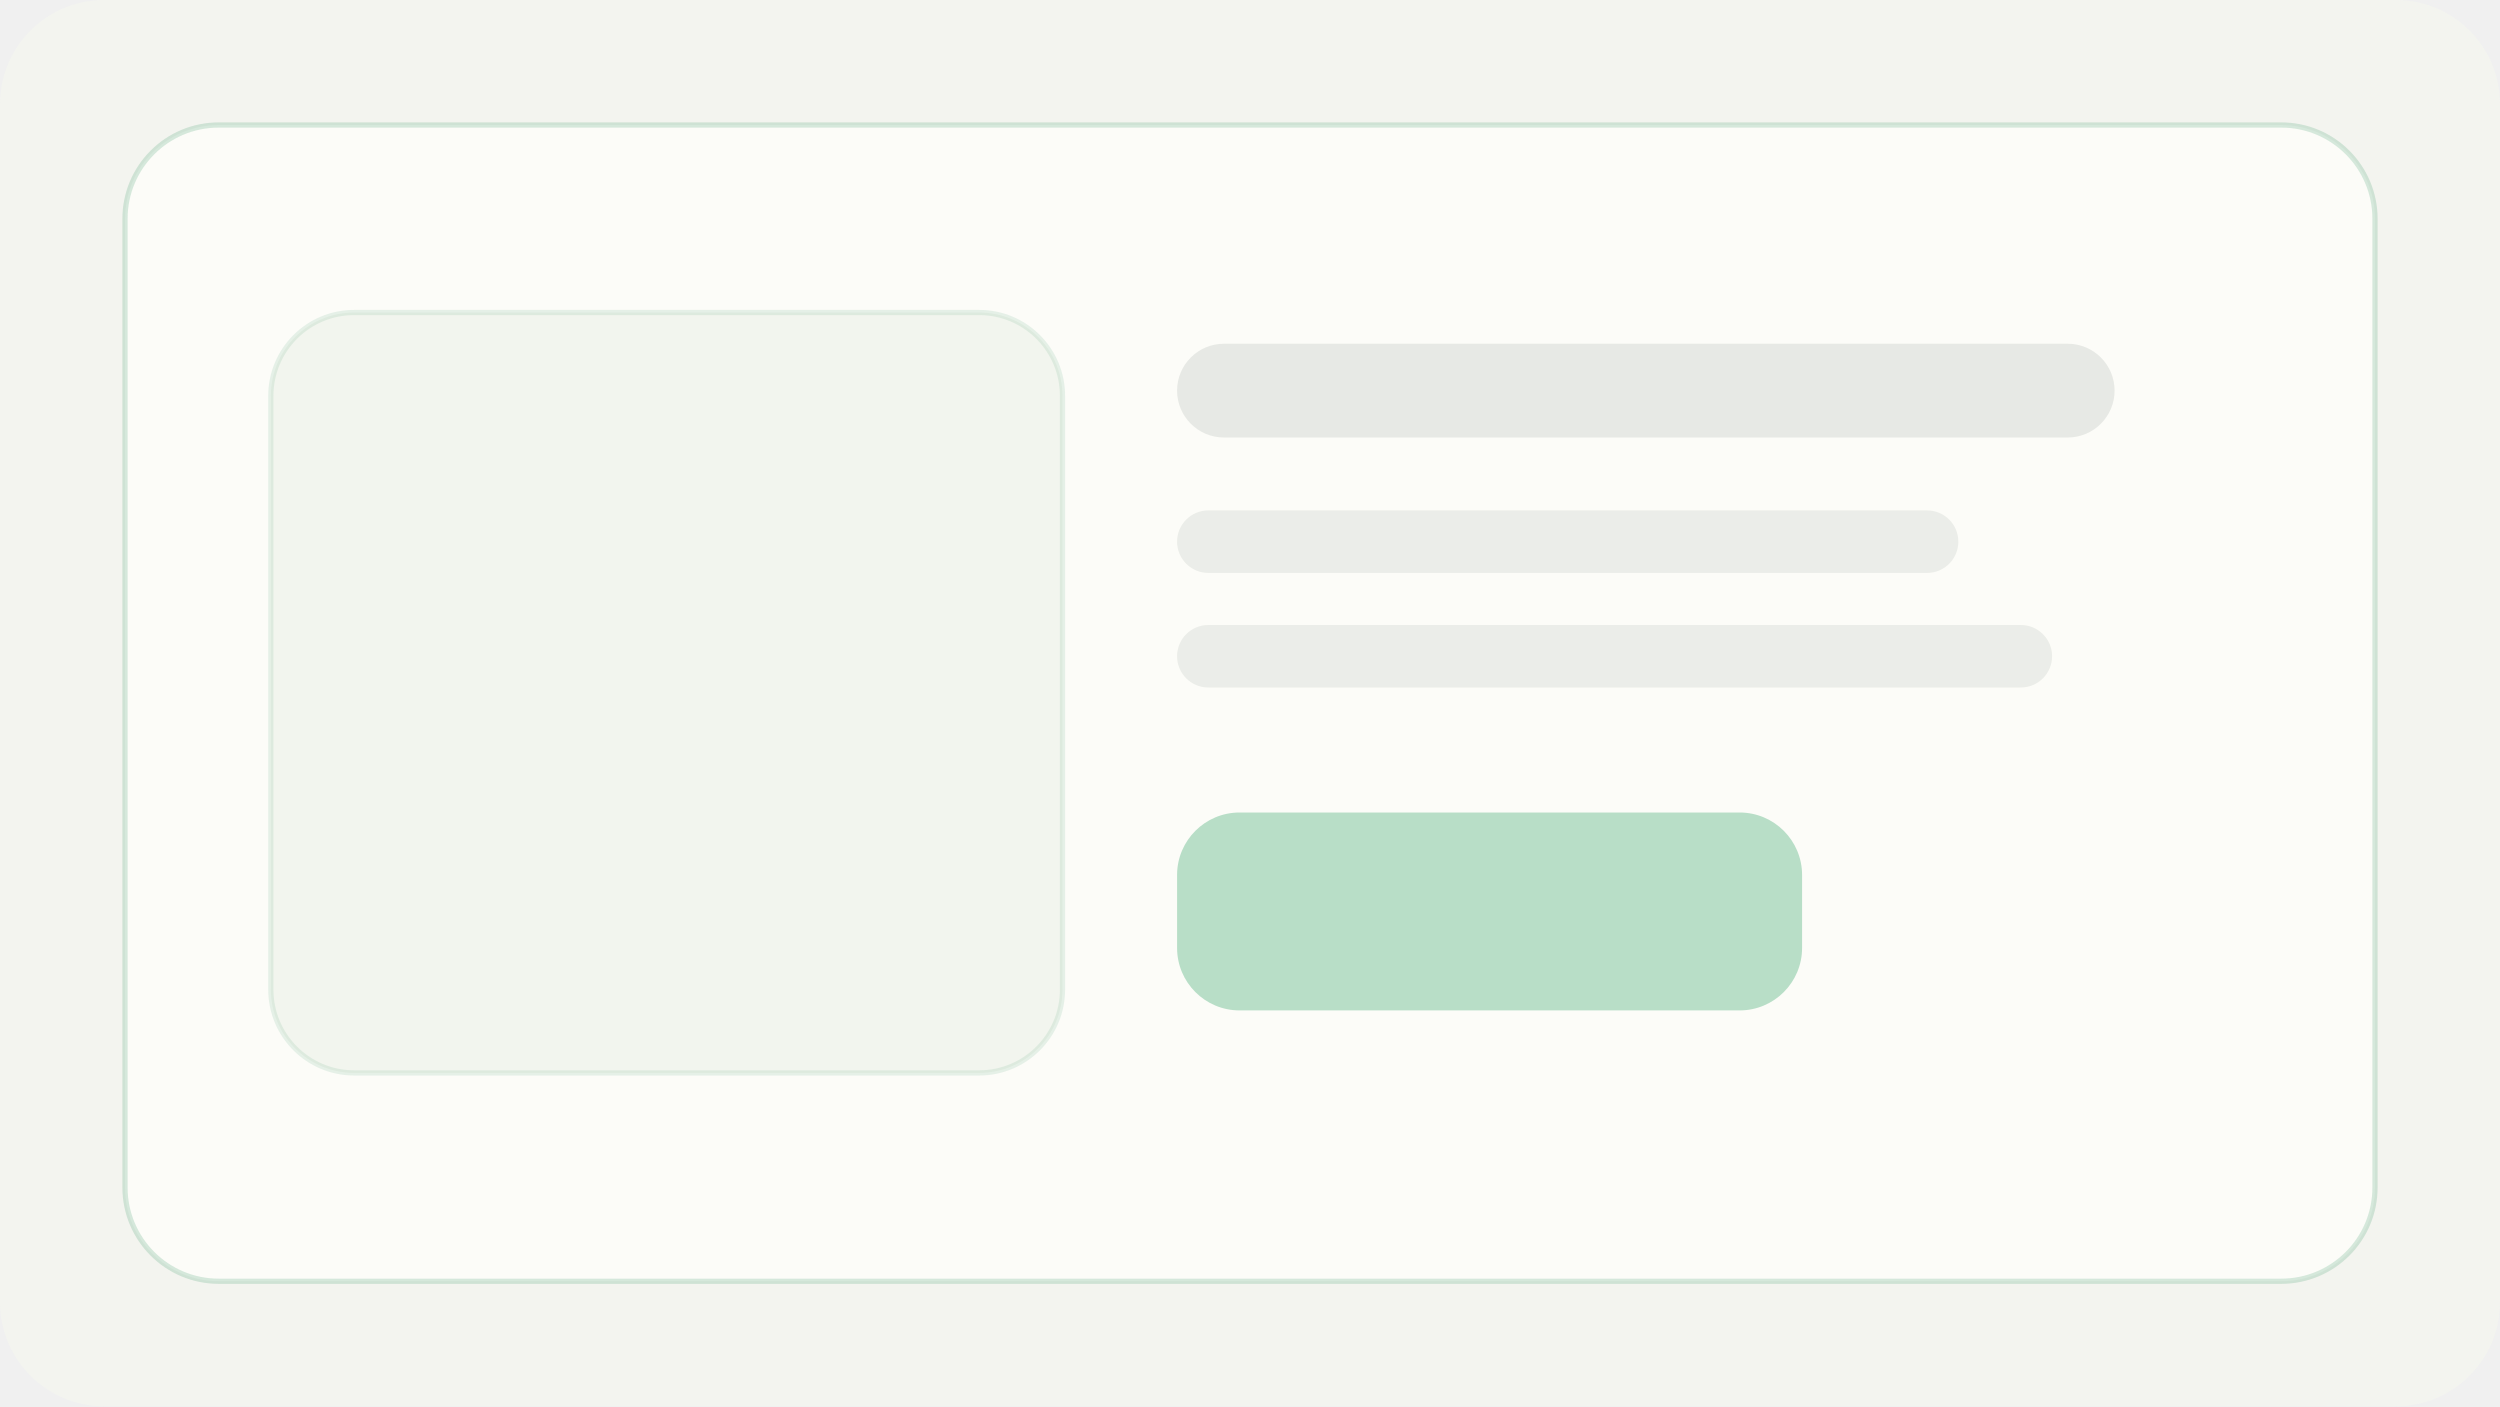
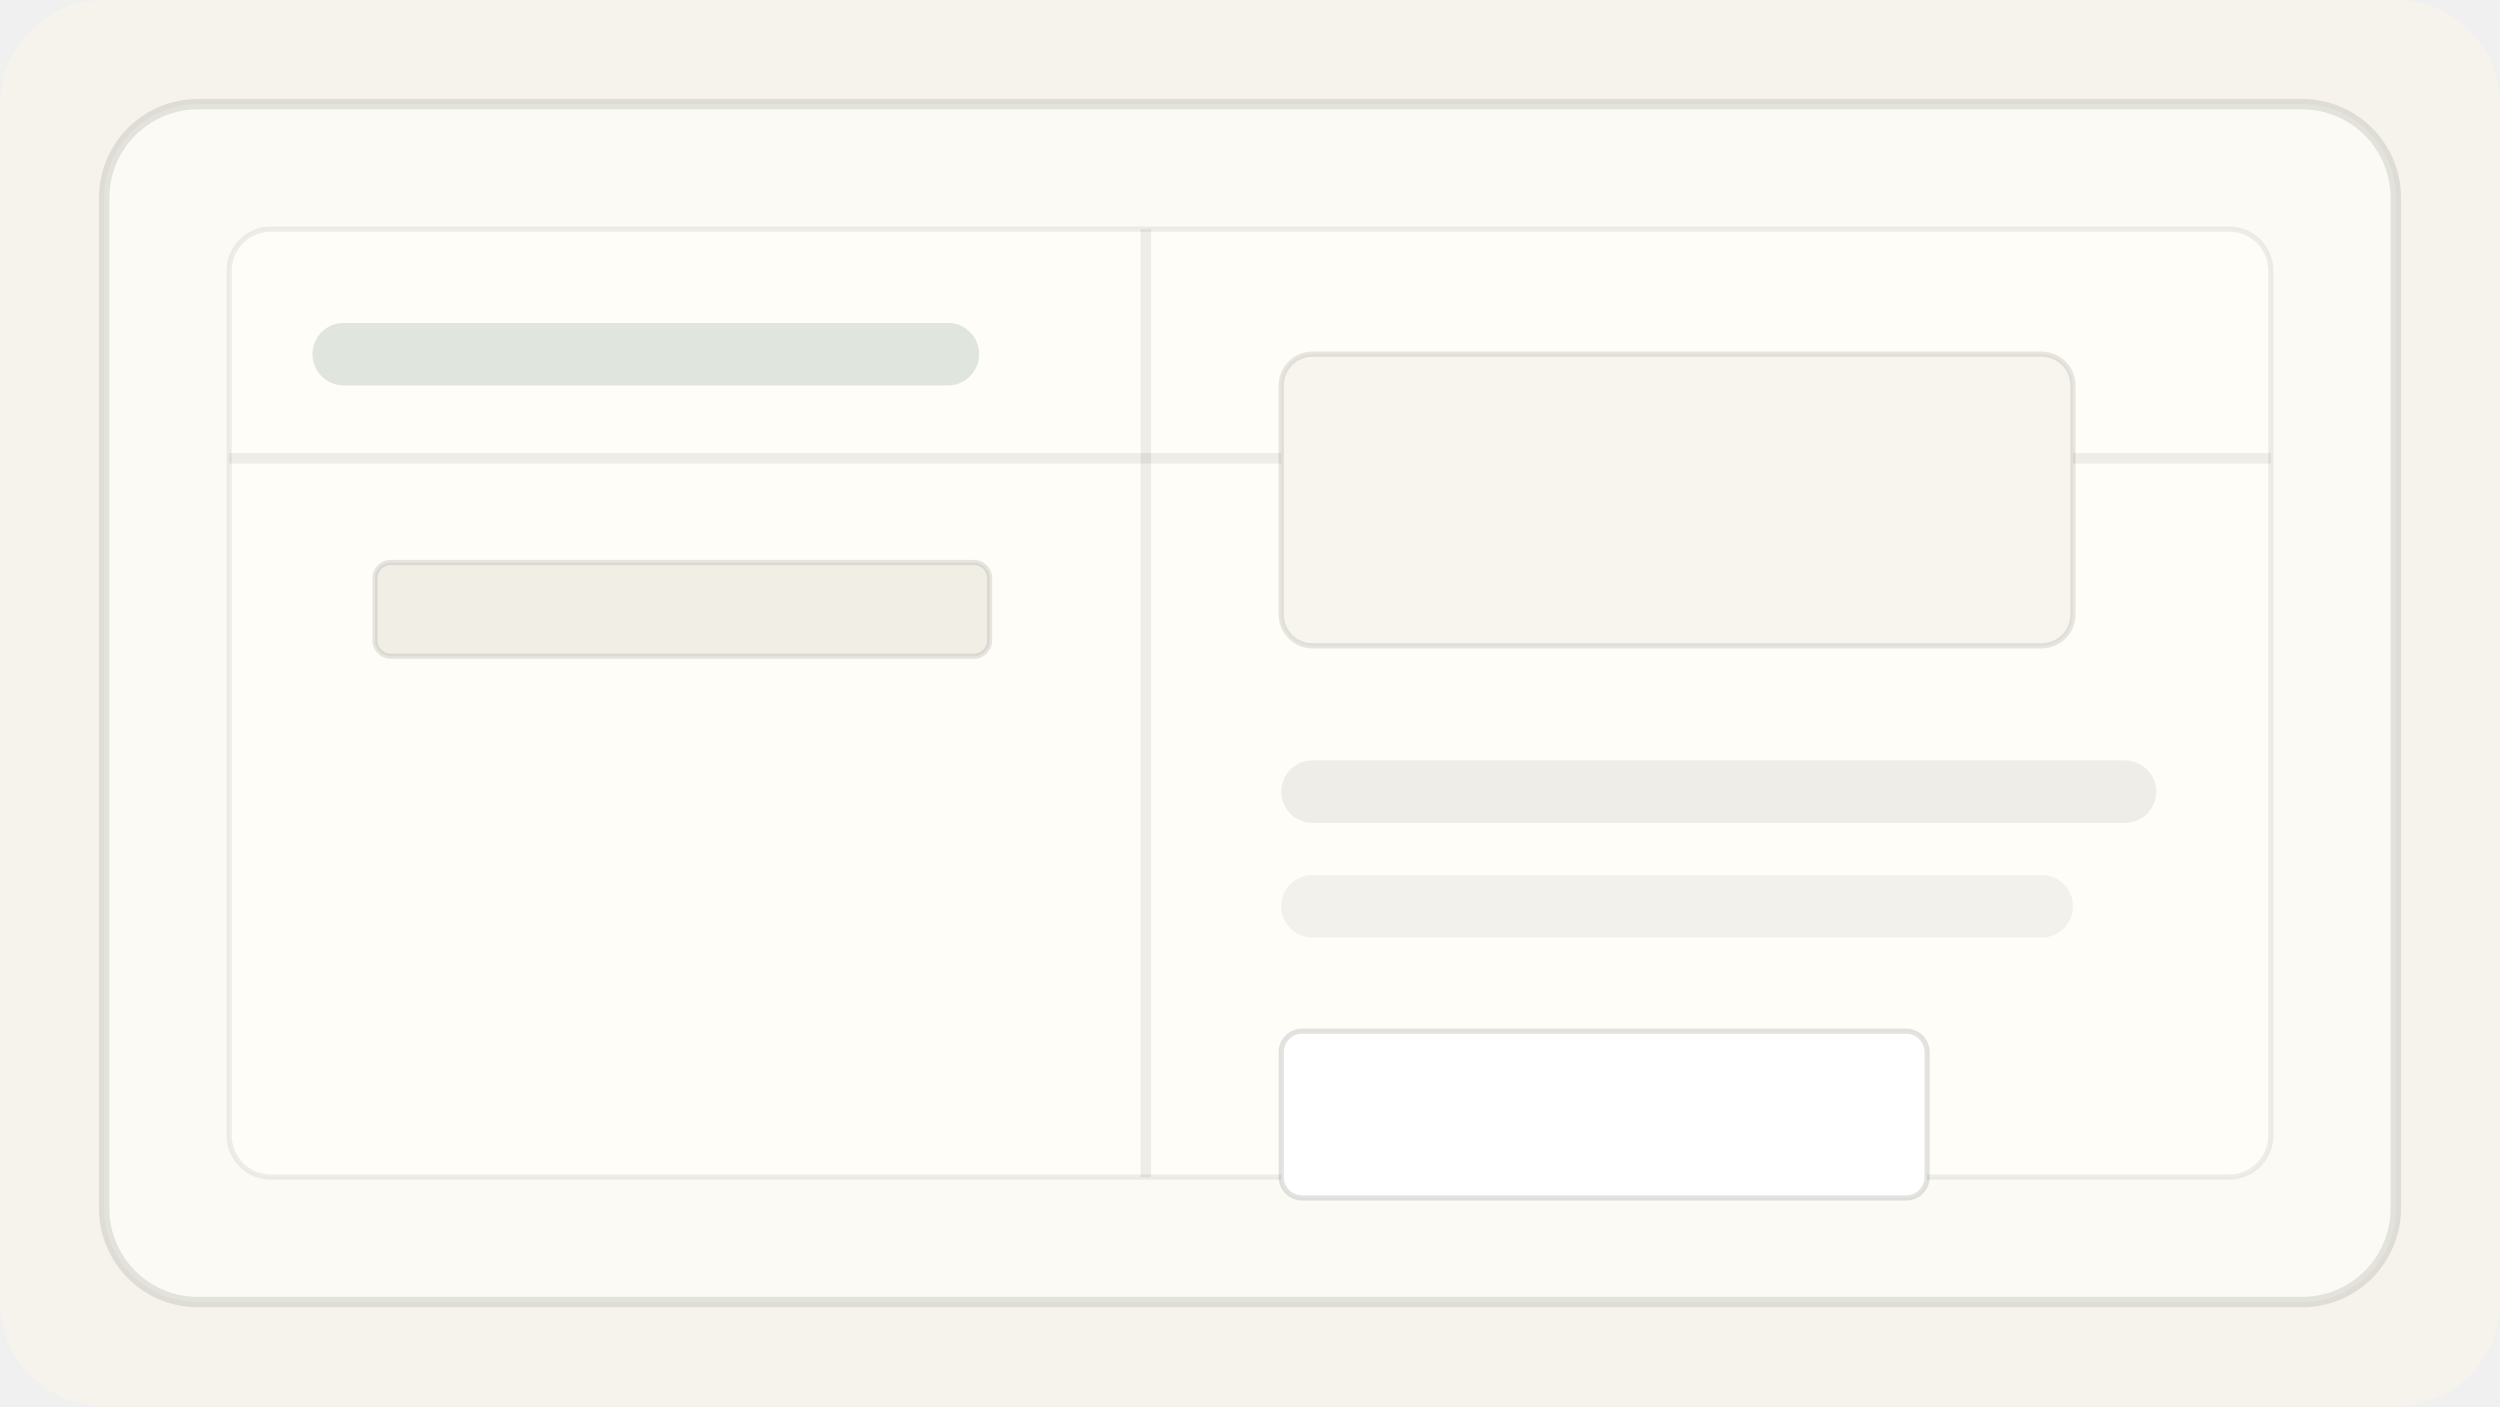
<svg xmlns="http://www.w3.org/2000/svg" width="480" height="270" viewBox="0 0 480 270" fill="none">
-   <rect width="480" height="270" rx="20" fill="#F3F4EF" />
-   <rect x="24" y="24" width="432" height="222" rx="18" fill="#FCFCF8" stroke="#5BA87E" stroke-opacity="0.24" />
-   <rect x="52" y="60" width="152" height="146" rx="16" fill="#F2F5EE" stroke="#5BA87E" stroke-opacity="0.14" />
-   <rect x="226" y="66" width="180" height="18" rx="9" fill="#2F4338" fill-opacity="0.1" />
-   <rect x="226" y="98" width="150" height="12" rx="6" fill="#2F4338" fill-opacity="0.08" />
-   <rect x="226" y="120" width="168" height="12" rx="6" fill="#2F4338" fill-opacity="0.08" />
-   <rect x="226" y="156" width="120" height="38" rx="12" fill="#B8DEC7" />
+   <rect width="480" height="270" rx="20" fill="#F6F3EC" />
+   <rect x="20" y="20" width="440" height="230" rx="18" fill="#FCFAF5" stroke="#313730" stroke-opacity="0.12" stroke-width="2" />
+   <rect x="44" y="44" width="392" height="182" rx="8" fill="#FFFDF8" stroke="#313730" stroke-opacity="0.08" />
+   <path d="M220 44V226" stroke="#313730" stroke-opacity="0.08" stroke-width="2" />
+   <path d="M44 88H436" stroke="#313730" stroke-opacity="0.08" stroke-width="2" />
+   <rect x="60" y="62" width="128" height="12" rx="6" fill="#879E90" fill-opacity="0.26" />
+   <rect x="72" y="108" width="118" height="18" rx="3" fill="#F1EEE6" stroke="#313730" stroke-opacity="0.12" />
+   <rect x="246" y="68" width="152" height="56" rx="6" fill="#F8F5EE" stroke="#313730" stroke-opacity="0.12" />
+   <rect x="246" y="146" width="168" height="12" rx="6" fill="#313730" fill-opacity="0.08" />
+   <rect x="246" y="168" width="152" height="12" rx="6" fill="#313730" fill-opacity="0.06" />
+   <rect x="246" y="198" width="124" height="32" rx="4" fill="#FFFFFF" stroke="#313730" stroke-opacity="0.14" />
+   <defs />
</svg>
